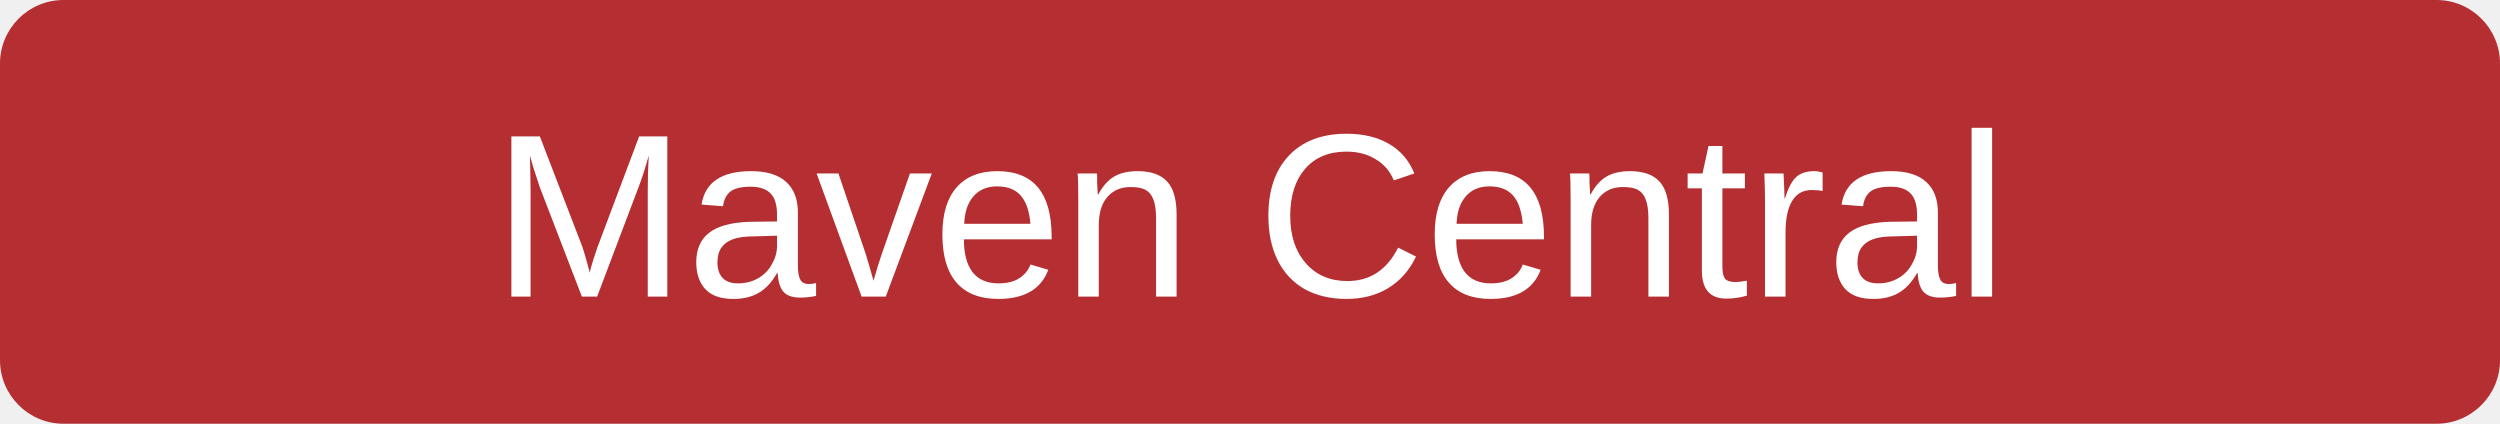
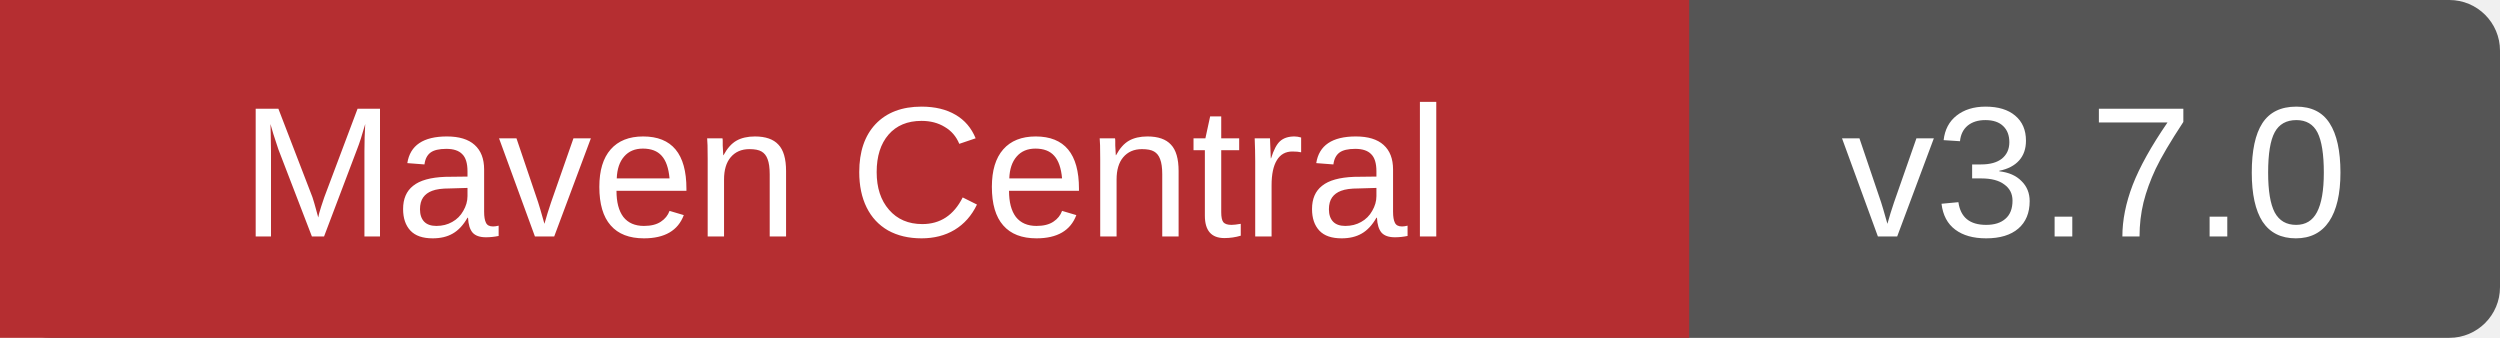
- <svg xmlns="http://www.w3.org/2000/svg" width="118" height="20" role="img" aria-label="Package: Maven Central">
-   <rect width="118" height="20" rx="3" fill="#B52E31" />
-   <text x="59" y="14" text-anchor="middle" fill="#fff" font-family="Verdana,Arial,sans-serif" font-size="11">Maven Central</text>
+ <svg xmlns="http://www.w3.org/2000/svg" width="148" height="20" role="img" aria-label="Maven Central: v3.7.0">
+   <rect width="148" height="20" rx="3" fill="#555" />
+   <path d="M0 0h100v20H0z" fill="#B52E31" />
+   <g fill="#fff" text-anchor="middle" font-family="Verdana,Arial,sans-serif" font-size="11">
+     <text x="50" y="14">Maven Central</text>
+     <text x="124" y="14">v3.7.0</text>
+   </g>
</svg>
